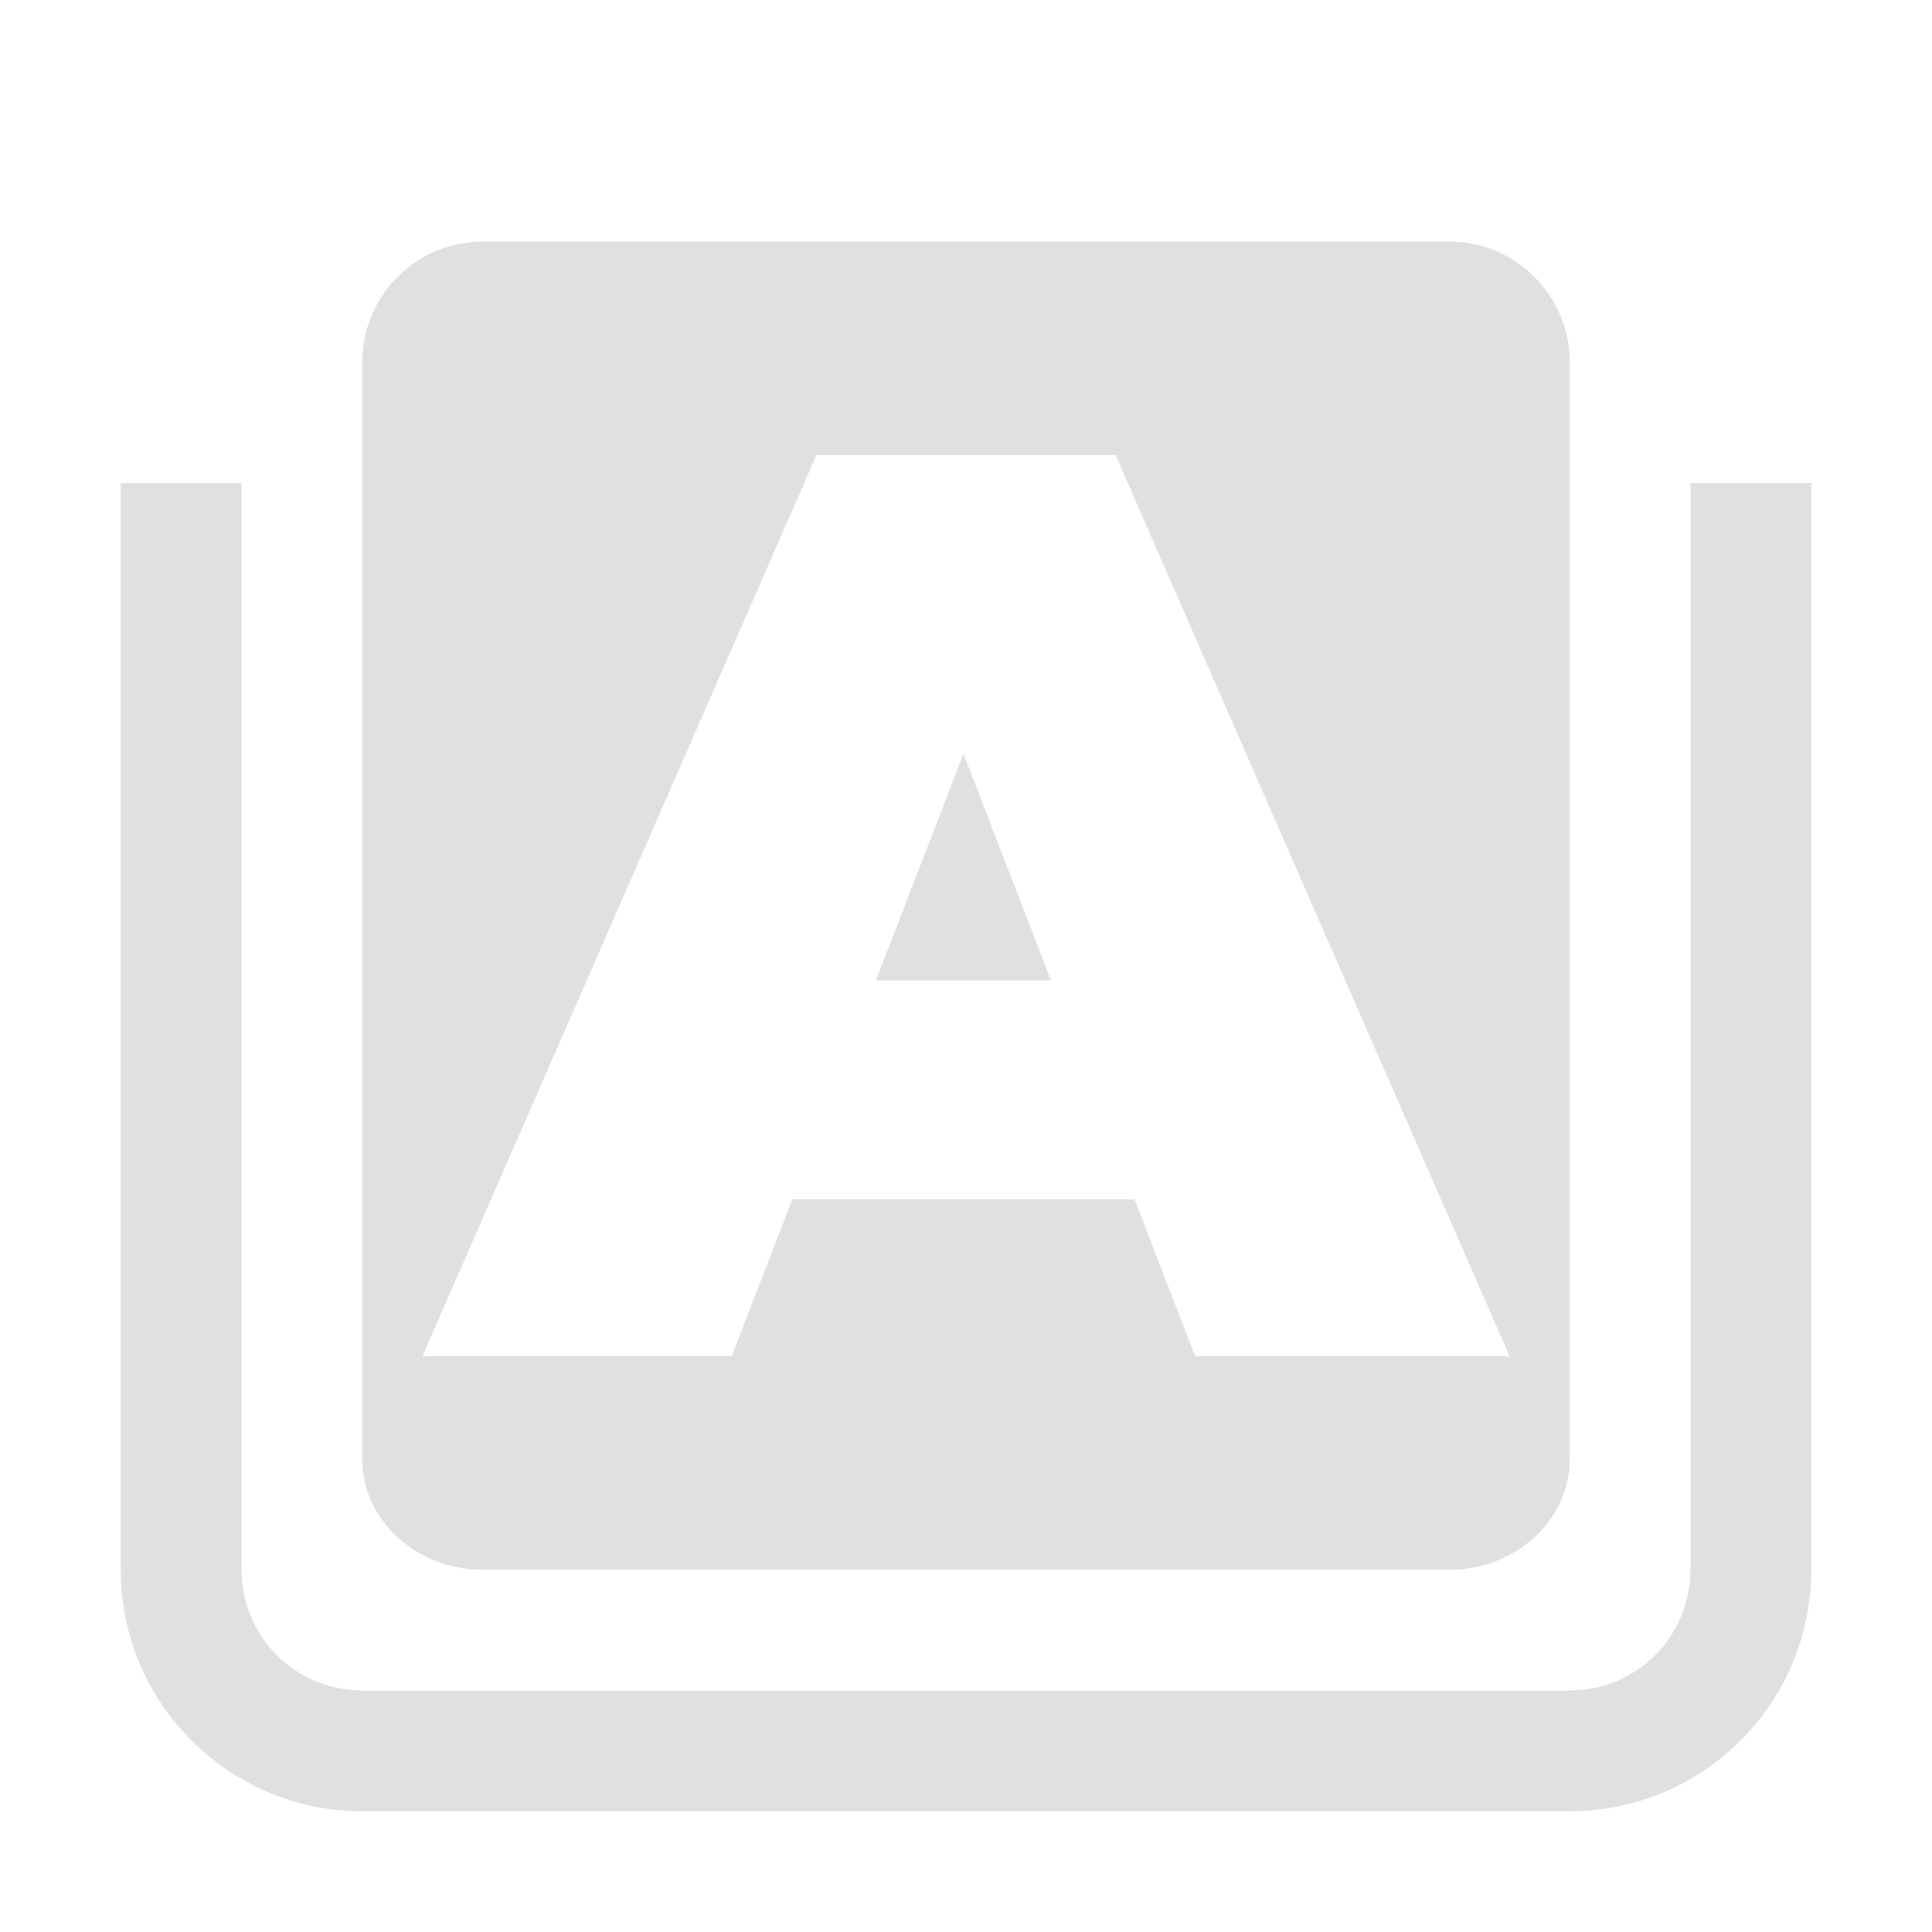
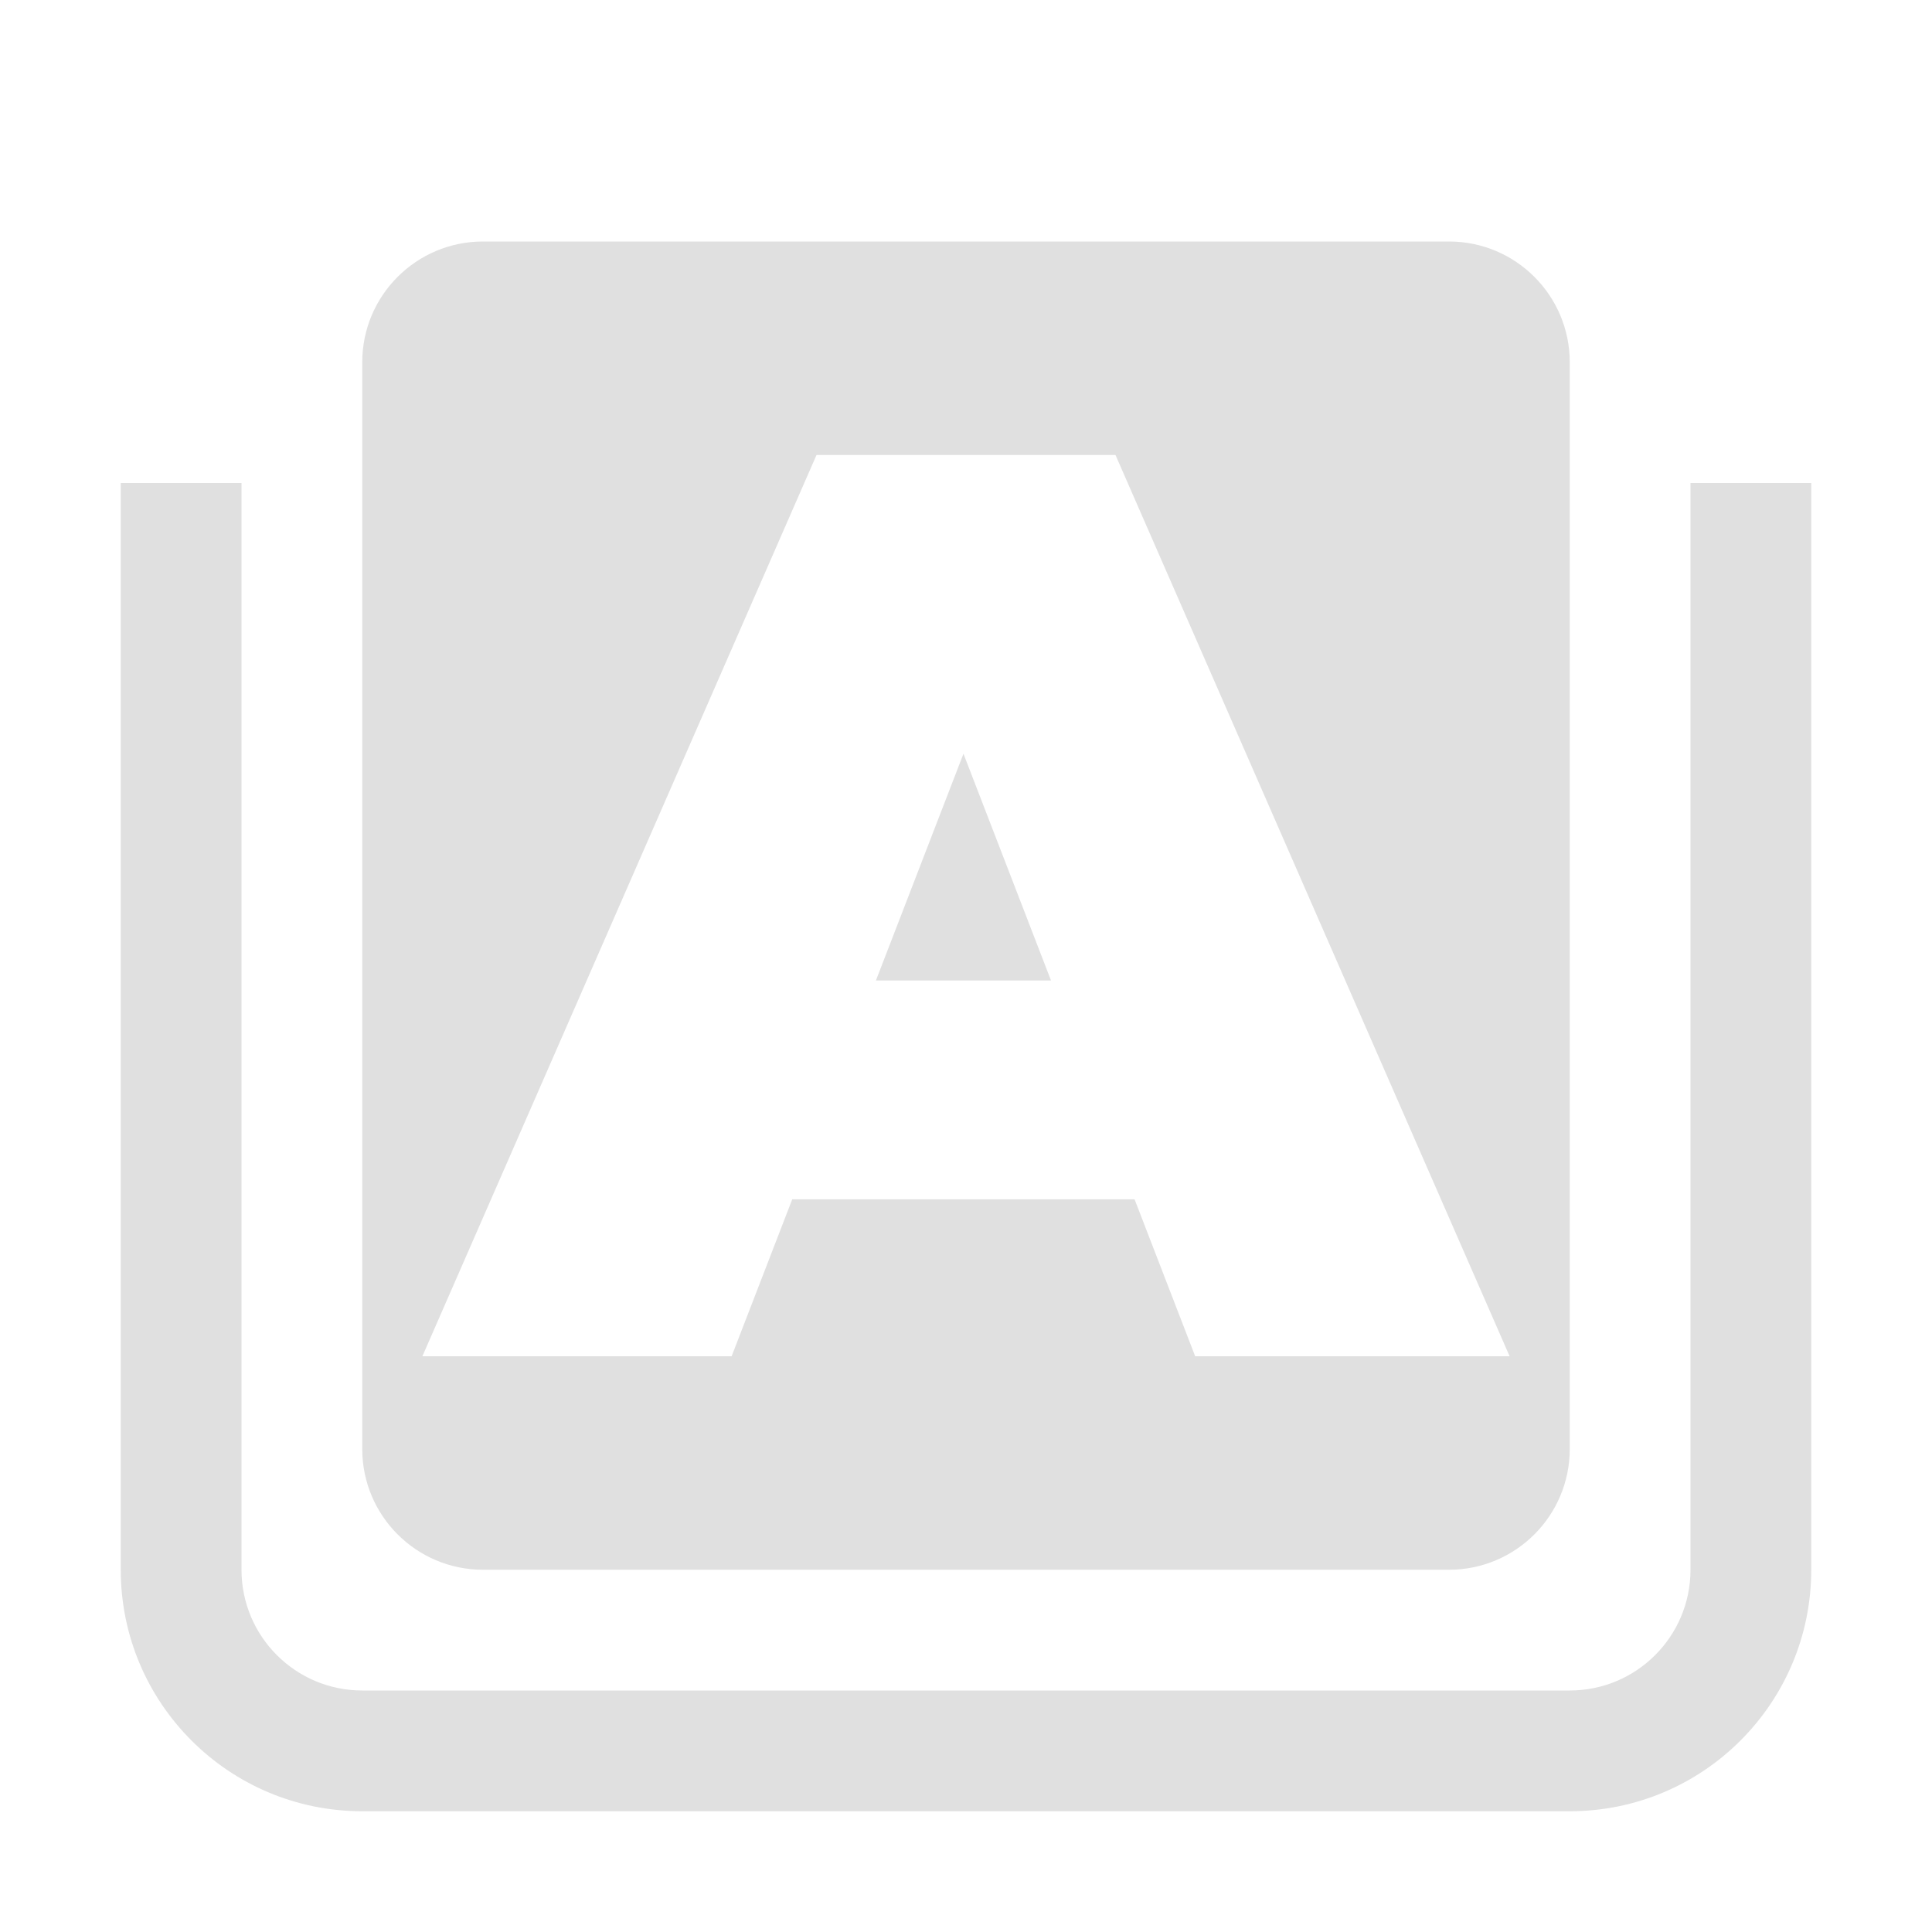
- <svg xmlns="http://www.w3.org/2000/svg" width="16" height="16">
-   <path fill="#e0e0e0" d="M4 2a1 1 0 0 0-1 1v9.084c0 .506.448.916 1 .916h8c.552 0 1-.41 1-.916V3a1 1 0 0 0-1-1Zm2.762 1.768h2.476l3.264 7.464H9.898l-.502-1.3H6.561l-.502 1.3H3.498Zm1.217 2.474L7.254 8.12h1.45z" />
-   <path fill="#e0e0e0" d="M1 4v9a2 2 0 0 0 2 2h10a2 2 0 0 0 2-2V4h-1v9a1 1 0 0 1-1 1H3a1 1 0 0 1-1-1V4Z" />
+ <svg xmlns="http://www.w3.org/2000/svg" height="16" viewBox="0 0 16 16" width="16">
+   <path fill="#e0e0e0" d="M4 2a1 1 0 0 0-1 1v9a1 1 0 0 0 1 1h8a1 1 0 0 0 1-1V3a1 1 0 0 0-1-1ZM1 4v9a2 2 0 0 0 2 2h10a2 2 0 0 0 2-2V4h-1v9a1 1 0 0 1-1 1H3a1 1 0 0 1-1-1V4Zm5.762-.232h2.476l3.264 7.464H9.898l-.502-1.3H6.561l-.502 1.3H3.498Zm1.217 2.474L7.254 8.12h1.45z" />
</svg>
